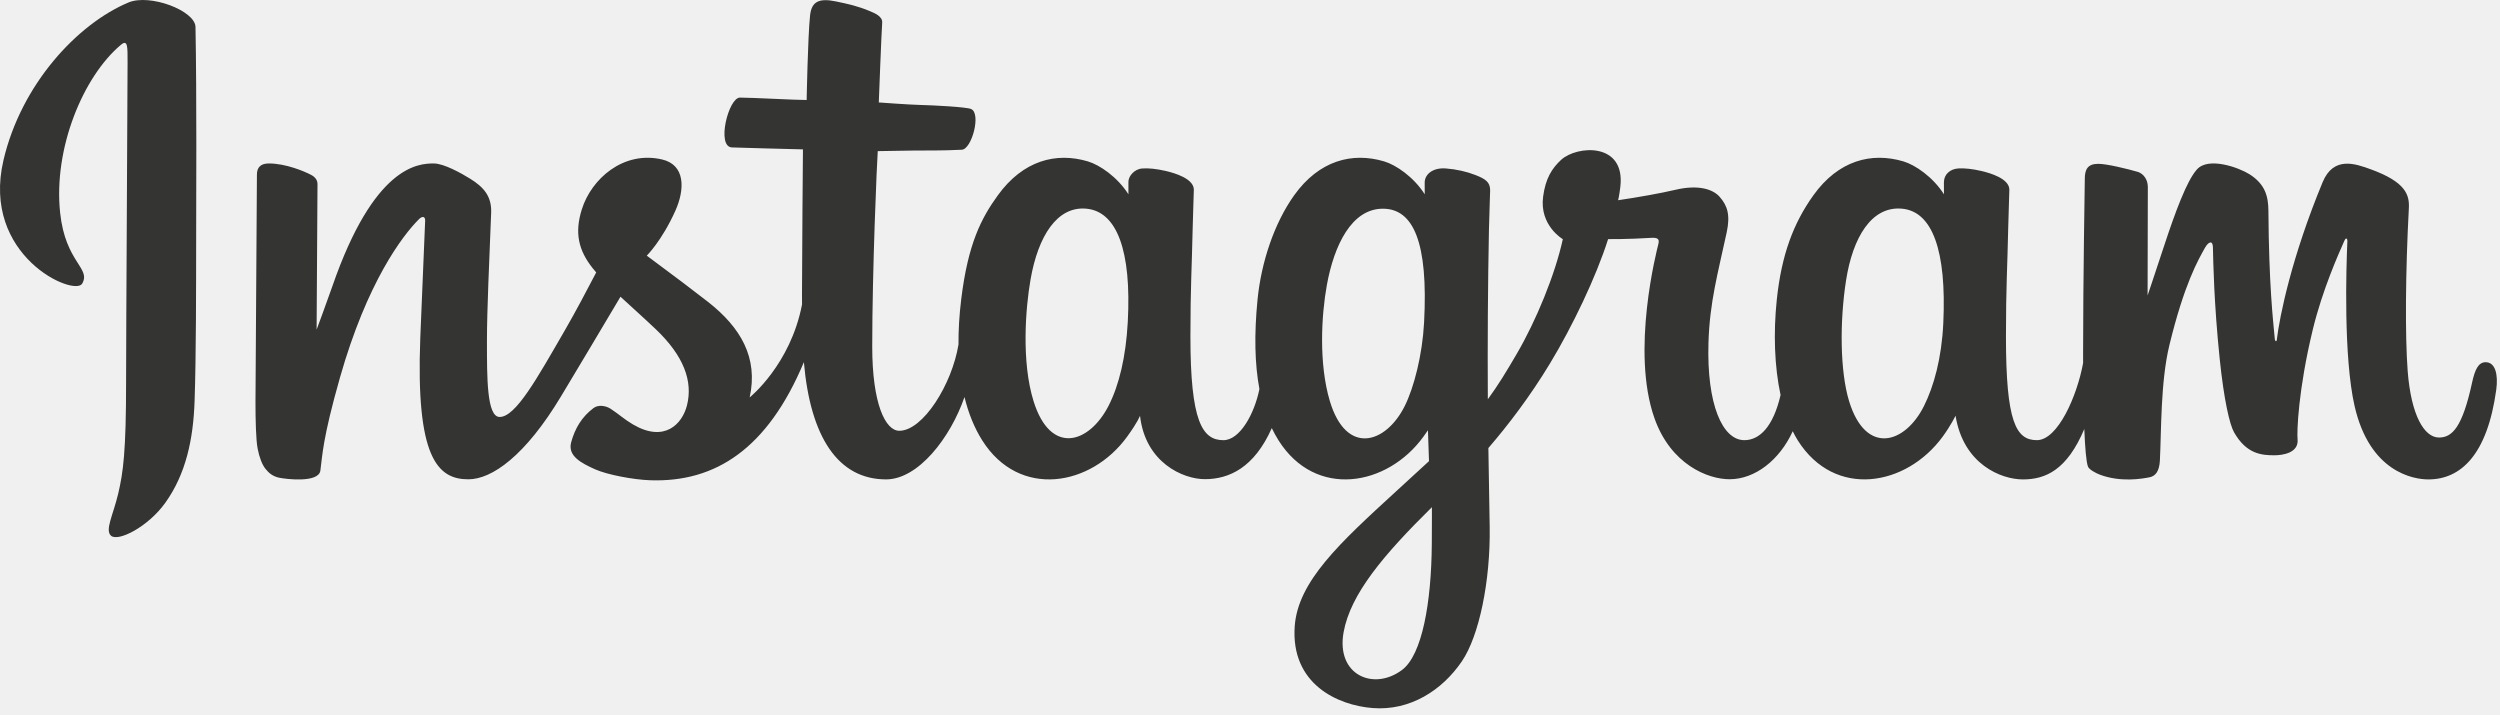
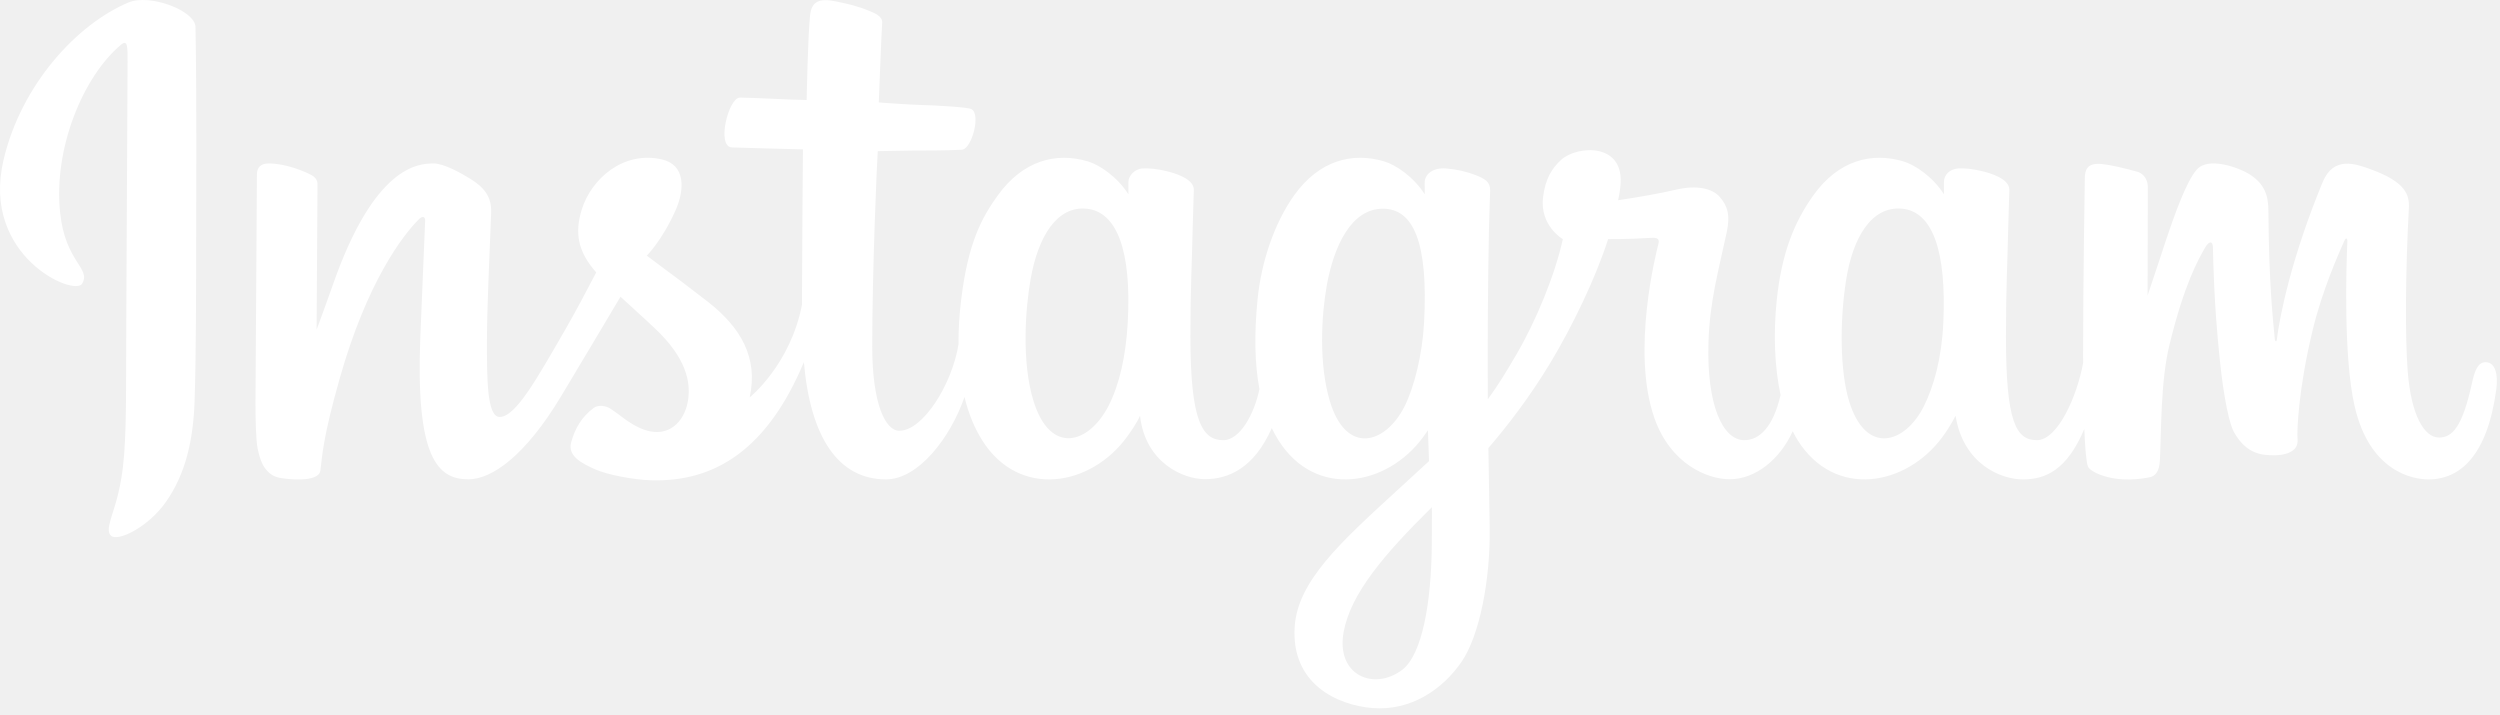
<svg xmlns="http://www.w3.org/2000/svg" width="168" height="48" viewBox="0 0 168 48" fill="none">
-   <path d="M8.636 0.166C5.201 1.604 1.426 5.664 0.234 10.763C-1.277 17.221 5.007 19.953 5.523 19.059C6.13 18.006 4.397 17.651 4.041 14.299C3.58 9.971 5.592 5.134 8.125 3.012C8.595 2.618 8.573 3.167 8.573 4.182C8.573 5.997 8.473 22.292 8.473 25.692C8.473 30.294 8.283 31.747 7.941 33.183C7.595 34.638 7.039 35.621 7.46 36C7.931 36.423 9.941 35.416 11.105 33.792C12.5 31.844 12.989 29.505 13.076 26.965C13.182 23.903 13.178 19.044 13.182 16.272C13.186 13.731 13.225 6.288 13.137 1.813C13.116 0.715 10.072 -0.436 8.636 0.166" fill="#343433" />
-   <path d="M130.59 21.701C130.479 24.093 129.949 25.963 129.292 27.282C128.02 29.835 125.38 30.628 124.259 26.958C123.648 24.957 123.619 21.615 124.058 18.823C124.505 15.979 125.754 13.831 127.821 14.024C129.86 14.216 130.814 16.843 130.59 21.701V21.701ZM96.217 36.543C96.19 40.518 95.564 44.003 94.223 45.016C92.32 46.451 89.762 45.374 90.292 42.474C90.76 39.907 92.977 37.286 96.223 34.083C96.223 34.083 96.23 34.813 96.217 36.543ZM95.698 21.677C95.582 23.857 95.017 26.045 94.4 27.282C93.128 29.835 90.469 30.634 89.367 26.958C88.613 24.446 88.794 21.196 89.166 19.148C89.65 16.49 90.823 14.025 92.929 14.025C94.977 14.025 95.987 16.271 95.698 21.677ZM75.786 21.645C75.661 23.952 75.211 25.881 74.489 27.282C73.182 29.818 70.596 30.622 69.455 26.958C68.633 24.316 68.913 20.713 69.255 18.767C69.762 15.878 71.033 13.831 73.017 14.025C75.055 14.224 76.046 16.843 75.786 21.645V21.645ZM167.036 24.34C166.538 24.34 166.311 24.853 166.122 25.717C165.47 28.724 164.784 29.402 163.9 29.402C162.912 29.402 162.025 27.914 161.796 24.935C161.617 22.592 161.646 18.279 161.875 13.989C161.922 13.107 161.679 12.235 159.315 11.377C158.297 11.007 156.819 10.463 156.082 12.24C154.002 17.262 153.188 21.248 152.996 22.867C152.986 22.951 152.884 22.969 152.866 22.773C152.744 21.476 152.471 19.118 152.437 14.166C152.43 13.2 152.226 12.378 151.159 11.705C150.467 11.267 148.366 10.495 147.61 11.414C146.954 12.166 146.195 14.189 145.406 16.588C144.765 18.538 144.318 19.856 144.318 19.856C144.318 19.856 144.327 14.596 144.334 12.601C144.338 11.848 143.821 11.598 143.666 11.552C142.965 11.349 141.585 11.009 140.999 11.009C140.275 11.009 140.099 11.413 140.099 12.002C140.099 12.079 139.984 18.927 139.984 23.715C139.984 23.923 139.984 24.15 139.985 24.392C139.586 26.592 138.289 29.579 136.878 29.579C135.466 29.579 134.8 28.331 134.8 22.622C134.8 19.292 134.9 17.844 134.949 15.435C134.977 14.048 135.033 12.983 135.029 12.741C135.019 12 133.737 11.626 133.14 11.488C132.541 11.349 132.02 11.295 131.614 11.318C131.038 11.351 130.631 11.728 130.631 12.248C130.631 12.526 130.634 13.056 130.634 13.056C129.893 11.89 128.7 11.08 127.907 10.845C125.77 10.21 123.54 10.772 121.858 13.126C120.521 14.996 119.716 17.114 119.398 20.157C119.167 22.381 119.242 24.637 119.654 26.545C119.156 28.698 118.232 29.579 117.22 29.579C115.75 29.579 114.685 27.181 114.809 23.033C114.89 20.305 115.436 18.39 116.033 15.62C116.288 14.439 116.081 13.821 115.562 13.228C115.087 12.685 114.073 12.407 112.617 12.748C111.579 12.992 110.095 13.254 108.738 13.455C108.738 13.455 108.82 13.128 108.887 12.552C109.24 9.531 105.957 9.775 104.909 10.74C104.284 11.317 103.858 11.996 103.697 13.218C103.44 15.157 105.022 16.072 105.022 16.072C104.503 18.447 103.231 21.549 101.918 23.792C101.215 24.994 100.677 25.884 99.982 26.831C99.96 23.032 99.984 19.234 100.057 15.436C100.085 14.049 100.141 13.011 100.138 12.77C100.13 12.228 99.813 12.023 99.155 11.764C98.572 11.534 97.884 11.376 97.169 11.32C96.268 11.25 95.725 11.728 95.739 12.293C95.742 12.4 95.742 13.056 95.742 13.056C95.001 11.89 93.808 11.08 93.015 10.845C90.878 10.21 88.648 10.772 86.966 13.126C85.63 14.996 84.754 17.62 84.506 20.134C84.275 22.476 84.318 24.467 84.633 26.144C84.293 27.823 83.316 29.58 82.212 29.58C80.799 29.58 79.996 28.331 79.996 22.622C79.996 19.292 80.096 17.844 80.145 15.435C80.174 14.049 80.229 12.983 80.226 12.741C80.215 12 78.933 11.627 78.337 11.488C77.713 11.343 77.174 11.291 76.76 11.321C76.214 11.362 75.83 11.851 75.83 12.215V13.056C75.089 11.89 73.896 11.08 73.103 10.845C70.966 10.21 68.749 10.781 67.054 13.126C65.95 14.654 65.055 16.349 64.595 20.1C64.462 21.184 64.403 22.2 64.411 23.148C63.97 25.843 62.024 28.948 60.432 28.948C59.501 28.948 58.614 27.141 58.614 23.291C58.614 18.162 58.931 10.86 58.985 10.156C58.985 10.156 60.996 10.122 61.385 10.117C62.389 10.106 63.297 10.13 64.634 10.062C65.304 10.028 65.949 7.622 65.258 7.325C64.944 7.19 62.728 7.072 61.85 7.053C61.111 7.037 59.055 6.884 59.055 6.884C59.055 6.884 59.24 2.037 59.283 1.525C59.319 1.098 58.767 0.879 58.45 0.746C57.681 0.42 56.992 0.264 56.175 0.096C55.047 -0.137 54.535 0.091 54.436 1.042C54.285 2.487 54.207 6.72 54.207 6.72C53.379 6.72 50.551 6.558 49.723 6.558C48.954 6.558 48.124 9.867 49.188 9.907C50.411 9.955 52.544 9.996 53.958 10.038C53.958 10.038 53.894 17.461 53.894 19.753C53.894 19.997 53.896 20.232 53.897 20.459C53.119 24.515 50.378 26.706 50.378 26.706C50.967 24.023 49.764 22.008 47.599 20.302C46.801 19.674 45.226 18.484 43.464 17.18C43.464 17.18 44.484 16.174 45.39 14.15C46.031 12.716 46.059 11.076 44.484 10.714C41.883 10.115 39.738 12.026 39.099 14.066C38.603 15.646 38.867 16.818 39.838 18.035C39.909 18.125 39.986 18.216 40.065 18.307C39.478 19.439 38.672 20.962 37.988 22.144C36.092 25.425 34.66 28.02 33.577 28.02C32.712 28.02 32.723 25.385 32.723 22.918C32.723 20.792 32.88 17.595 33.006 14.285C33.047 13.19 32.5 12.566 31.582 12.002C31.025 11.658 29.835 10.984 29.146 10.984C28.114 10.984 25.138 11.124 22.327 19.258C21.972 20.283 21.276 22.151 21.276 22.151L21.336 12.37C21.336 12.14 21.214 11.919 20.934 11.767C20.46 11.51 19.195 10.984 18.069 10.984C17.534 10.984 17.265 11.233 17.265 11.73L17.168 27.033C17.168 28.196 17.198 29.552 17.313 30.145C17.427 30.739 17.613 31.222 17.843 31.51C18.072 31.797 18.338 32.016 18.775 32.106C19.183 32.19 21.413 32.476 21.529 31.624C21.668 30.602 21.673 29.498 22.844 25.377C24.668 18.961 27.045 15.831 28.163 14.72C28.358 14.525 28.581 14.514 28.57 14.832C28.523 16.238 28.355 19.753 28.242 22.738C27.939 30.729 29.393 32.21 31.47 32.21C33.059 32.21 35.3 30.631 37.701 26.634C39.039 24.407 40.371 22.175 41.697 19.94C42.424 20.614 43.241 21.339 44.057 22.113C45.954 23.914 46.577 25.625 46.163 27.247C45.848 28.488 44.657 29.767 42.539 28.524C41.922 28.162 41.658 27.881 41.037 27.472C40.704 27.253 40.195 27.187 39.889 27.418C39.096 28.015 38.643 28.776 38.383 29.718C38.132 30.634 39.049 31.118 40.001 31.542C40.82 31.907 42.58 32.237 43.703 32.274C48.077 32.421 51.581 30.162 54.021 24.337C54.457 29.368 56.316 32.215 59.544 32.215C61.703 32.215 63.867 29.425 64.814 26.68C65.085 27.799 65.488 28.772 66.007 29.595C68.495 33.536 73.321 32.688 75.746 29.341C76.495 28.306 76.609 27.935 76.609 27.935C76.963 31.095 79.508 32.2 80.966 32.2C82.598 32.2 84.283 31.428 85.464 28.769C85.602 29.058 85.754 29.334 85.919 29.595C88.406 33.536 93.233 32.688 95.657 29.341C95.772 29.184 95.871 29.042 95.958 28.913L96.029 30.989L93.797 33.037C90.055 36.466 87.213 39.066 87.004 42.095C86.738 45.957 89.868 47.393 92.24 47.581C94.754 47.78 96.911 46.39 98.235 44.445C99.4 42.732 100.163 39.047 100.107 35.407C100.085 33.949 100.047 32.096 100.019 30.109C101.332 28.584 102.812 26.656 104.174 24.4C105.659 21.942 107.25 18.639 108.065 16.069C108.065 16.069 109.448 16.082 110.923 15.985C111.395 15.954 111.531 16.051 111.443 16.396C111.338 16.814 109.579 23.598 111.184 28.117C112.283 31.21 114.759 32.205 116.228 32.205C117.947 32.205 119.591 30.907 120.472 28.98C120.579 29.195 120.689 29.403 120.811 29.595C123.299 33.537 128.108 32.683 130.549 29.341C131.1 28.587 131.413 27.935 131.413 27.935C131.937 31.206 134.481 32.217 135.938 32.217C137.456 32.217 138.896 31.594 140.065 28.829C140.114 30.047 140.191 31.042 140.312 31.356C140.386 31.548 140.817 31.789 141.131 31.905C142.52 32.42 143.935 32.177 144.459 32.071C144.822 31.997 145.105 31.706 145.144 30.954C145.246 28.98 145.184 25.663 145.782 23.198C146.786 19.061 147.724 17.456 148.168 16.662C148.417 16.216 148.697 16.143 148.708 16.614C148.729 17.568 148.776 20.366 149.165 24.128C149.451 26.893 149.833 28.528 150.126 29.046C150.964 30.525 151.998 30.595 152.84 30.595C153.376 30.595 154.497 30.447 154.396 29.506C154.347 29.047 154.433 26.21 155.423 22.134C156.07 19.473 157.148 17.068 157.537 16.189C157.681 15.865 157.748 16.12 157.745 16.17C157.663 18.003 157.479 23.998 158.226 27.277C159.239 31.719 162.167 32.217 163.187 32.217C165.366 32.217 167.147 30.559 167.747 26.199C167.892 25.15 167.678 24.34 167.036 24.34Z" fill="#343433" />
+   <path d="M8.636 0.166C5.201 1.604 1.426 5.664 0.234 10.763C-1.277 17.221 5.007 19.953 5.523 19.059C6.13 18.006 4.397 17.651 4.041 14.299C3.58 9.971 5.592 5.134 8.125 3.012C8.595 2.618 8.573 3.167 8.573 4.182C8.573 5.997 8.473 22.292 8.473 25.692C8.473 30.294 8.283 31.747 7.941 33.183C7.595 34.638 7.039 35.621 7.46 36C7.931 36.423 9.941 35.416 11.105 33.792C12.5 31.844 12.989 29.505 13.076 26.965C13.182 23.903 13.178 19.044 13.182 16.272C13.186 13.731 13.225 6.288 13.137 1.813C13.116 0.715 10.072 -0.436 8.636 0.166" fill="#ffffff" />
+   <path d="M130.59 21.701C130.479 24.093 129.949 25.963 129.292 27.282C128.02 29.835 125.38 30.628 124.259 26.958C123.648 24.957 123.619 21.615 124.058 18.823C124.505 15.979 125.754 13.831 127.821 14.024C129.86 14.216 130.814 16.843 130.59 21.701V21.701ZM96.217 36.543C96.19 40.518 95.564 44.003 94.223 45.016C92.32 46.451 89.762 45.374 90.292 42.474C90.76 39.907 92.977 37.286 96.223 34.083C96.223 34.083 96.23 34.813 96.217 36.543ZM95.698 21.677C95.582 23.857 95.017 26.045 94.4 27.282C93.128 29.835 90.469 30.634 89.367 26.958C88.613 24.446 88.794 21.196 89.166 19.148C89.65 16.49 90.823 14.025 92.929 14.025C94.977 14.025 95.987 16.271 95.698 21.677ZM75.786 21.645C75.661 23.952 75.211 25.881 74.489 27.282C73.182 29.818 70.596 30.622 69.455 26.958C68.633 24.316 68.913 20.713 69.255 18.767C69.762 15.878 71.033 13.831 73.017 14.025C75.055 14.224 76.046 16.843 75.786 21.645V21.645ZM167.036 24.34C166.538 24.34 166.311 24.853 166.122 25.717C165.47 28.724 164.784 29.402 163.9 29.402C162.912 29.402 162.025 27.914 161.796 24.935C161.617 22.592 161.646 18.279 161.875 13.989C161.922 13.107 161.679 12.235 159.315 11.377C158.297 11.007 156.819 10.463 156.082 12.24C154.002 17.262 153.188 21.248 152.996 22.867C152.986 22.951 152.884 22.969 152.866 22.773C152.744 21.476 152.471 19.118 152.437 14.166C152.43 13.2 152.226 12.378 151.159 11.705C150.467 11.267 148.366 10.495 147.61 11.414C146.954 12.166 146.195 14.189 145.406 16.588C144.765 18.538 144.318 19.856 144.318 19.856C144.318 19.856 144.327 14.596 144.334 12.601C144.338 11.848 143.821 11.598 143.666 11.552C142.965 11.349 141.585 11.009 140.999 11.009C140.275 11.009 140.099 11.413 140.099 12.002C140.099 12.079 139.984 18.927 139.984 23.715C139.984 23.923 139.984 24.15 139.985 24.392C139.586 26.592 138.289 29.579 136.878 29.579C135.466 29.579 134.8 28.331 134.8 22.622C134.8 19.292 134.9 17.844 134.949 15.435C134.977 14.048 135.033 12.983 135.029 12.741C135.019 12 133.737 11.626 133.14 11.488C132.541 11.349 132.02 11.295 131.614 11.318C131.038 11.351 130.631 11.728 130.631 12.248C130.631 12.526 130.634 13.056 130.634 13.056C129.893 11.89 128.7 11.08 127.907 10.845C125.77 10.21 123.54 10.772 121.858 13.126C120.521 14.996 119.716 17.114 119.398 20.157C119.167 22.381 119.242 24.637 119.654 26.545C119.156 28.698 118.232 29.579 117.22 29.579C115.75 29.579 114.685 27.181 114.809 23.033C114.89 20.305 115.436 18.39 116.033 15.62C116.288 14.439 116.081 13.821 115.562 13.228C115.087 12.685 114.073 12.407 112.617 12.748C111.579 12.992 110.095 13.254 108.738 13.455C108.738 13.455 108.82 13.128 108.887 12.552C109.24 9.531 105.957 9.775 104.909 10.74C104.284 11.317 103.858 11.996 103.697 13.218C103.44 15.157 105.022 16.072 105.022 16.072C104.503 18.447 103.231 21.549 101.918 23.792C101.215 24.994 100.677 25.884 99.982 26.831C99.96 23.032 99.984 19.234 100.057 15.436C100.085 14.049 100.141 13.011 100.138 12.77C100.13 12.228 99.813 12.023 99.155 11.764C98.572 11.534 97.884 11.376 97.169 11.32C96.268 11.25 95.725 11.728 95.739 12.293C95.742 12.4 95.742 13.056 95.742 13.056C95.001 11.89 93.808 11.08 93.015 10.845C90.878 10.21 88.648 10.772 86.966 13.126C85.63 14.996 84.754 17.62 84.506 20.134C84.275 22.476 84.318 24.467 84.633 26.144C84.293 27.823 83.316 29.58 82.212 29.58C80.799 29.58 79.996 28.331 79.996 22.622C79.996 19.292 80.096 17.844 80.145 15.435C80.174 14.049 80.229 12.983 80.226 12.741C80.215 12 78.933 11.627 78.337 11.488C77.713 11.343 77.174 11.291 76.76 11.321C76.214 11.362 75.83 11.851 75.83 12.215V13.056C75.089 11.89 73.896 11.08 73.103 10.845C70.966 10.21 68.749 10.781 67.054 13.126C65.95 14.654 65.055 16.349 64.595 20.1C64.462 21.184 64.403 22.2 64.411 23.148C63.97 25.843 62.024 28.948 60.432 28.948C59.501 28.948 58.614 27.141 58.614 23.291C58.614 18.162 58.931 10.86 58.985 10.156C58.985 10.156 60.996 10.122 61.385 10.117C62.389 10.106 63.297 10.13 64.634 10.062C65.304 10.028 65.949 7.622 65.258 7.325C64.944 7.19 62.728 7.072 61.85 7.053C61.111 7.037 59.055 6.884 59.055 6.884C59.055 6.884 59.24 2.037 59.283 1.525C59.319 1.098 58.767 0.879 58.45 0.746C57.681 0.42 56.992 0.264 56.175 0.096C55.047 -0.137 54.535 0.091 54.436 1.042C54.285 2.487 54.207 6.72 54.207 6.72C53.379 6.72 50.551 6.558 49.723 6.558C48.954 6.558 48.124 9.867 49.188 9.907C50.411 9.955 52.544 9.996 53.958 10.038C53.958 10.038 53.894 17.461 53.894 19.753C53.894 19.997 53.896 20.232 53.897 20.459C53.119 24.515 50.378 26.706 50.378 26.706C50.967 24.023 49.764 22.008 47.599 20.302C46.801 19.674 45.226 18.484 43.464 17.18C43.464 17.18 44.484 16.174 45.39 14.15C46.031 12.716 46.059 11.076 44.484 10.714C41.883 10.115 39.738 12.026 39.099 14.066C38.603 15.646 38.867 16.818 39.838 18.035C39.909 18.125 39.986 18.216 40.065 18.307C39.478 19.439 38.672 20.962 37.988 22.144C36.092 25.425 34.66 28.02 33.577 28.02C32.712 28.02 32.723 25.385 32.723 22.918C32.723 20.792 32.88 17.595 33.006 14.285C33.047 13.19 32.5 12.566 31.582 12.002C31.025 11.658 29.835 10.984 29.146 10.984C28.114 10.984 25.138 11.124 22.327 19.258C21.972 20.283 21.276 22.151 21.276 22.151L21.336 12.37C21.336 12.14 21.214 11.919 20.934 11.767C20.46 11.51 19.195 10.984 18.069 10.984C17.534 10.984 17.265 11.233 17.265 11.73L17.168 27.033C17.168 28.196 17.198 29.552 17.313 30.145C17.427 30.739 17.613 31.222 17.843 31.51C18.072 31.797 18.338 32.016 18.775 32.106C19.183 32.19 21.413 32.476 21.529 31.624C21.668 30.602 21.673 29.498 22.844 25.377C24.668 18.961 27.045 15.831 28.163 14.72C28.358 14.525 28.581 14.514 28.57 14.832C28.523 16.238 28.355 19.753 28.242 22.738C27.939 30.729 29.393 32.21 31.47 32.21C33.059 32.21 35.3 30.631 37.701 26.634C39.039 24.407 40.371 22.175 41.697 19.94C42.424 20.614 43.241 21.339 44.057 22.113C45.954 23.914 46.577 25.625 46.163 27.247C45.848 28.488 44.657 29.767 42.539 28.524C41.922 28.162 41.658 27.881 41.037 27.472C40.704 27.253 40.195 27.187 39.889 27.418C39.096 28.015 38.643 28.776 38.383 29.718C38.132 30.634 39.049 31.118 40.001 31.542C40.82 31.907 42.58 32.237 43.703 32.274C48.077 32.421 51.581 30.162 54.021 24.337C54.457 29.368 56.316 32.215 59.544 32.215C61.703 32.215 63.867 29.425 64.814 26.68C65.085 27.799 65.488 28.772 66.007 29.595C68.495 33.536 73.321 32.688 75.746 29.341C76.495 28.306 76.609 27.935 76.609 27.935C76.963 31.095 79.508 32.2 80.966 32.2C82.598 32.2 84.283 31.428 85.464 28.769C85.602 29.058 85.754 29.334 85.919 29.595C88.406 33.536 93.233 32.688 95.657 29.341C95.772 29.184 95.871 29.042 95.958 28.913L96.029 30.989L93.797 33.037C90.055 36.466 87.213 39.066 87.004 42.095C86.738 45.957 89.868 47.393 92.24 47.581C94.754 47.78 96.911 46.39 98.235 44.445C99.4 42.732 100.163 39.047 100.107 35.407C100.085 33.949 100.047 32.096 100.019 30.109C101.332 28.584 102.812 26.656 104.174 24.4C105.659 21.942 107.25 18.639 108.065 16.069C108.065 16.069 109.448 16.082 110.923 15.985C111.395 15.954 111.531 16.051 111.443 16.396C111.338 16.814 109.579 23.598 111.184 28.117C112.283 31.21 114.759 32.205 116.228 32.205C117.947 32.205 119.591 30.907 120.472 28.98C120.579 29.195 120.689 29.403 120.811 29.595C123.299 33.537 128.108 32.683 130.549 29.341C131.1 28.587 131.413 27.935 131.413 27.935C131.937 31.206 134.481 32.217 135.938 32.217C137.456 32.217 138.896 31.594 140.065 28.829C140.114 30.047 140.191 31.042 140.312 31.356C140.386 31.548 140.817 31.789 141.131 31.905C142.52 32.42 143.935 32.177 144.459 32.071C144.822 31.997 145.105 31.706 145.144 30.954C145.246 28.98 145.184 25.663 145.782 23.198C146.786 19.061 147.724 17.456 148.168 16.662C148.417 16.216 148.697 16.143 148.708 16.614C148.729 17.568 148.776 20.366 149.165 24.128C149.451 26.893 149.833 28.528 150.126 29.046C150.964 30.525 151.998 30.595 152.84 30.595C153.376 30.595 154.497 30.447 154.396 29.506C154.347 29.047 154.433 26.21 155.423 22.134C156.07 19.473 157.148 17.068 157.537 16.189C157.681 15.865 157.748 16.12 157.745 16.17C157.663 18.003 157.479 23.998 158.226 27.277C159.239 31.719 162.167 32.217 163.187 32.217C165.366 32.217 167.147 30.559 167.747 26.199C167.892 25.15 167.678 24.34 167.036 24.34Z" fill="#ffffff" />
</svg>
